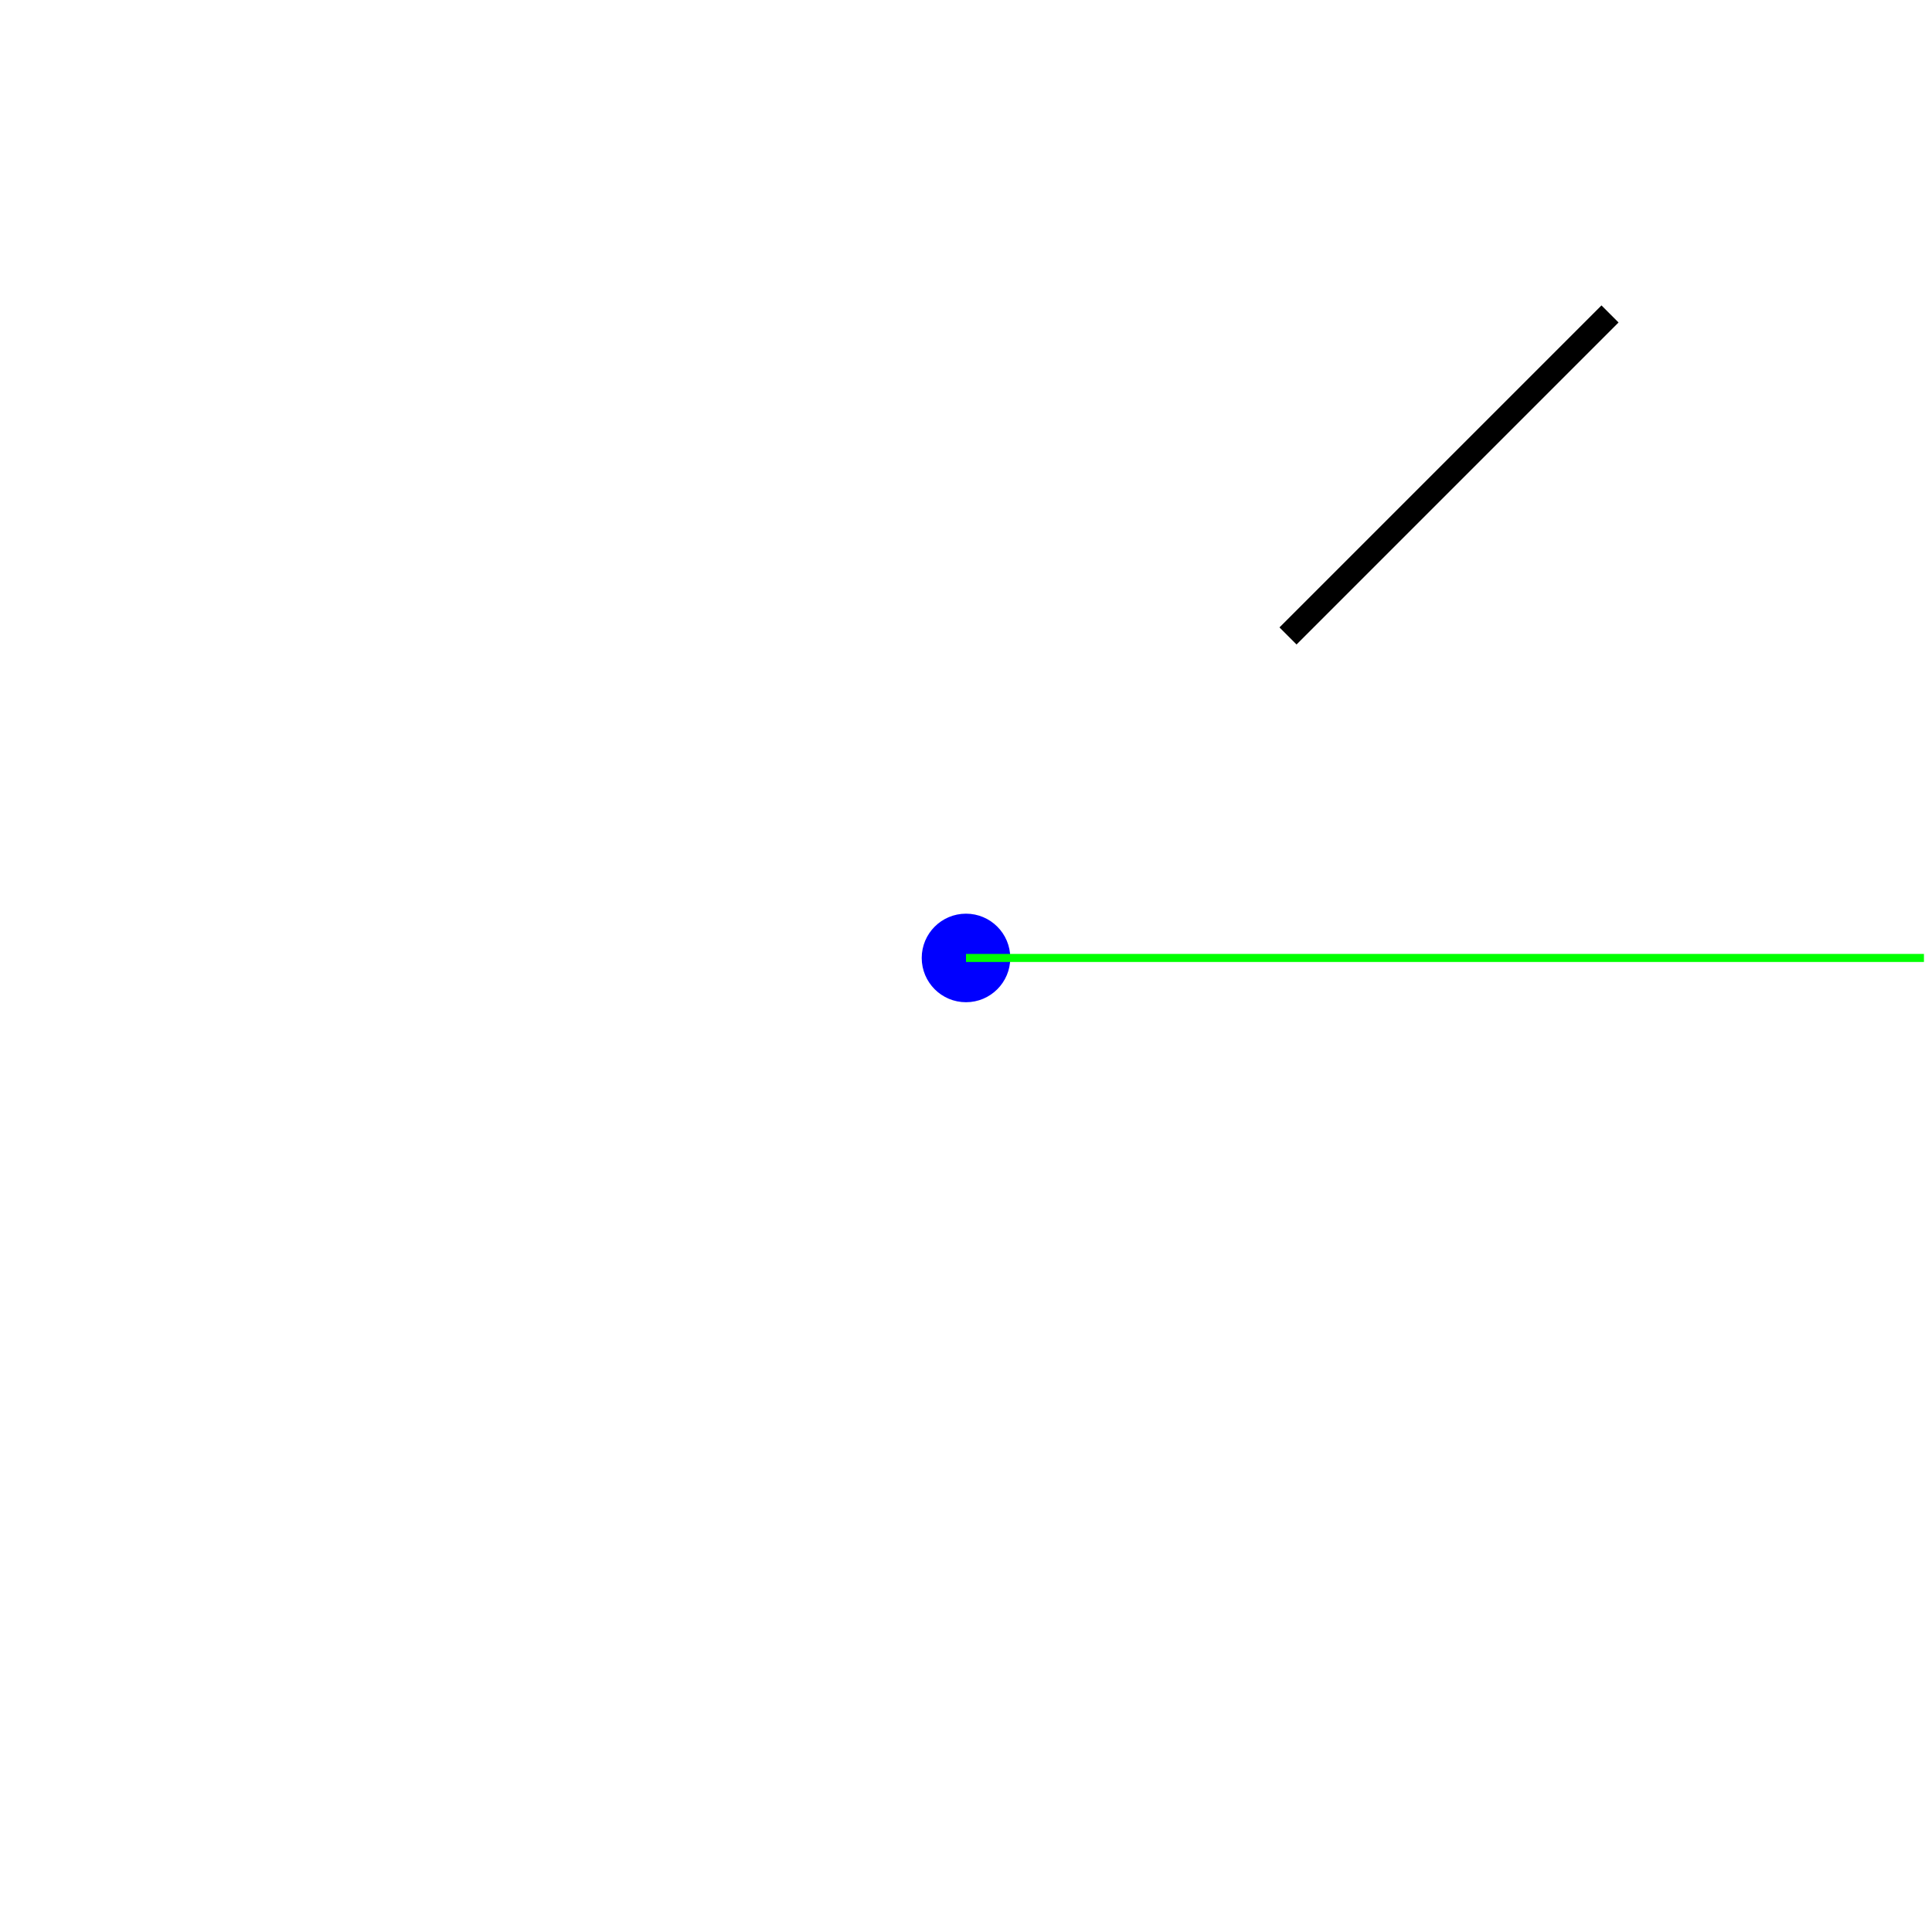
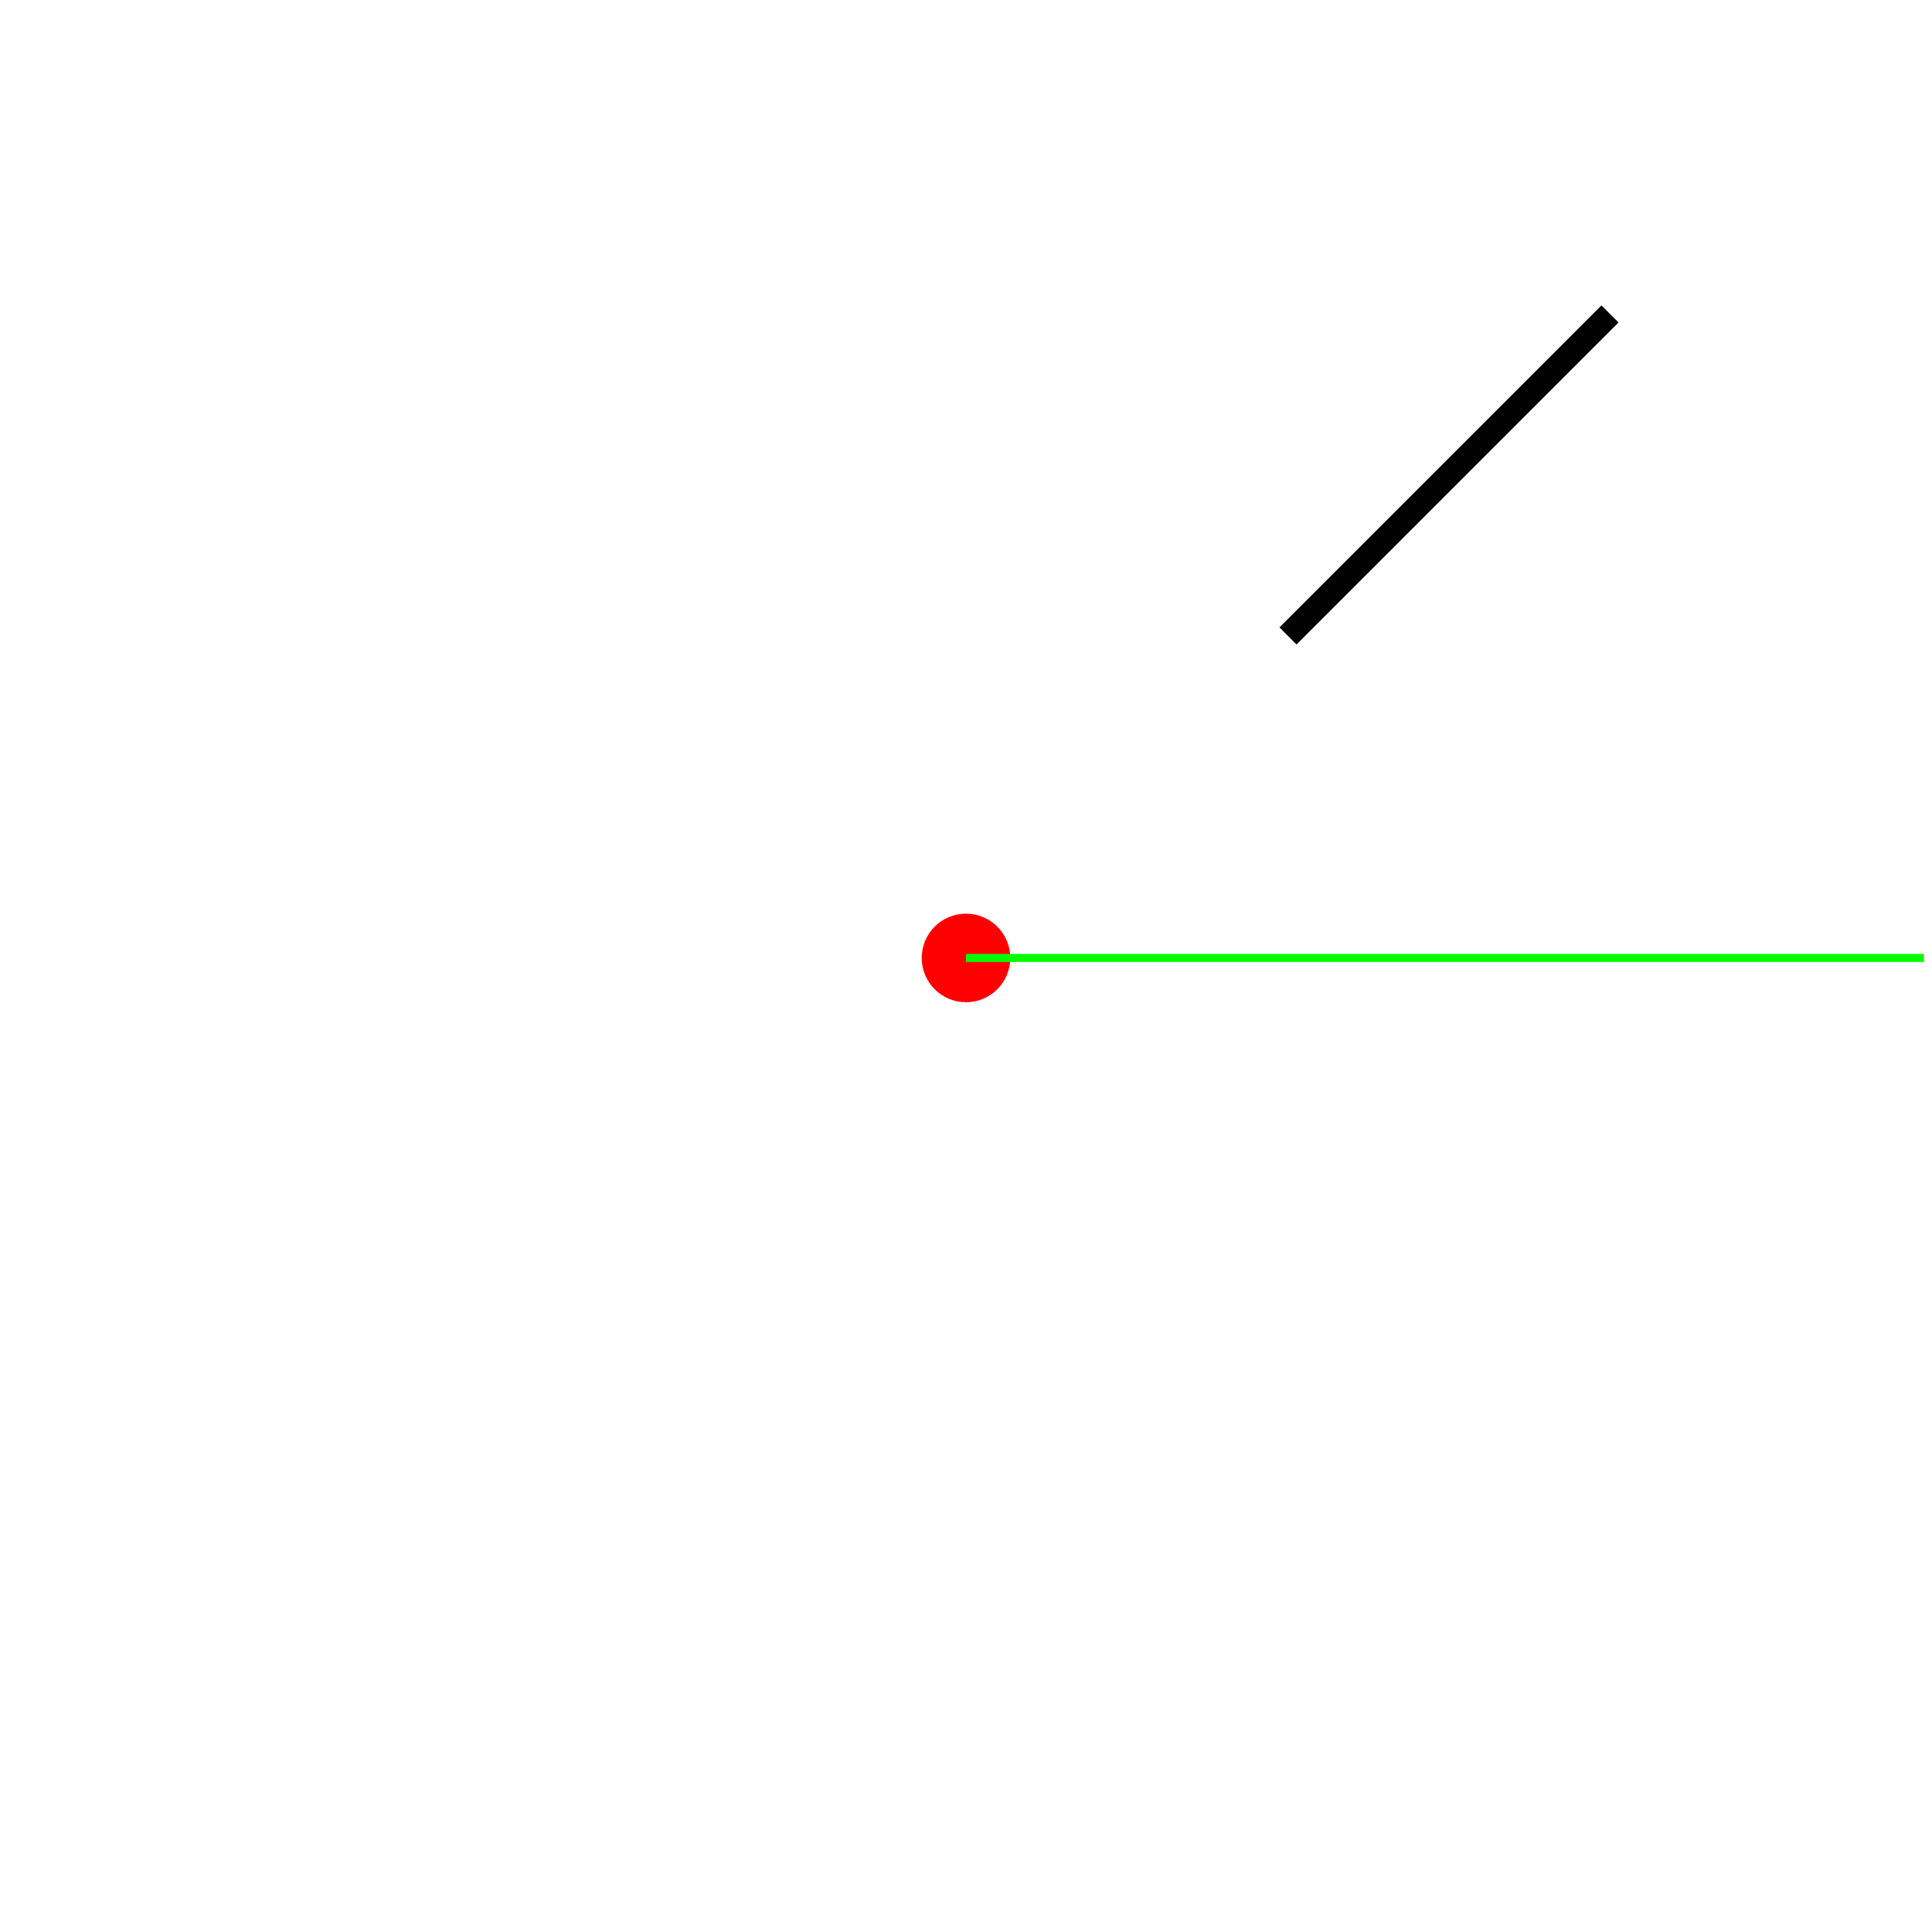
<svg xmlns="http://www.w3.org/2000/svg" version="1.1" width="240" height="240">
  <rect x="0" y="0" width="240" height="240" stroke="#ffffff" fill="#ffffff" />
  <polygon points=" 160,79 200,39 " stroke-width="3" stroke="#000000" fill="none" />
-   <circle cx="120" cy="119" r="5" stroke="#0000ff" fill="#0000ff" />
+   <circle cx="120" cy="119" r="5" stroke="#ff0000" fill="#ff0000" />
  <line x1="120" y1="119" x2="239" y2="119" stroke-width="1" stroke="#00ff00" fill="none" />
</svg>
